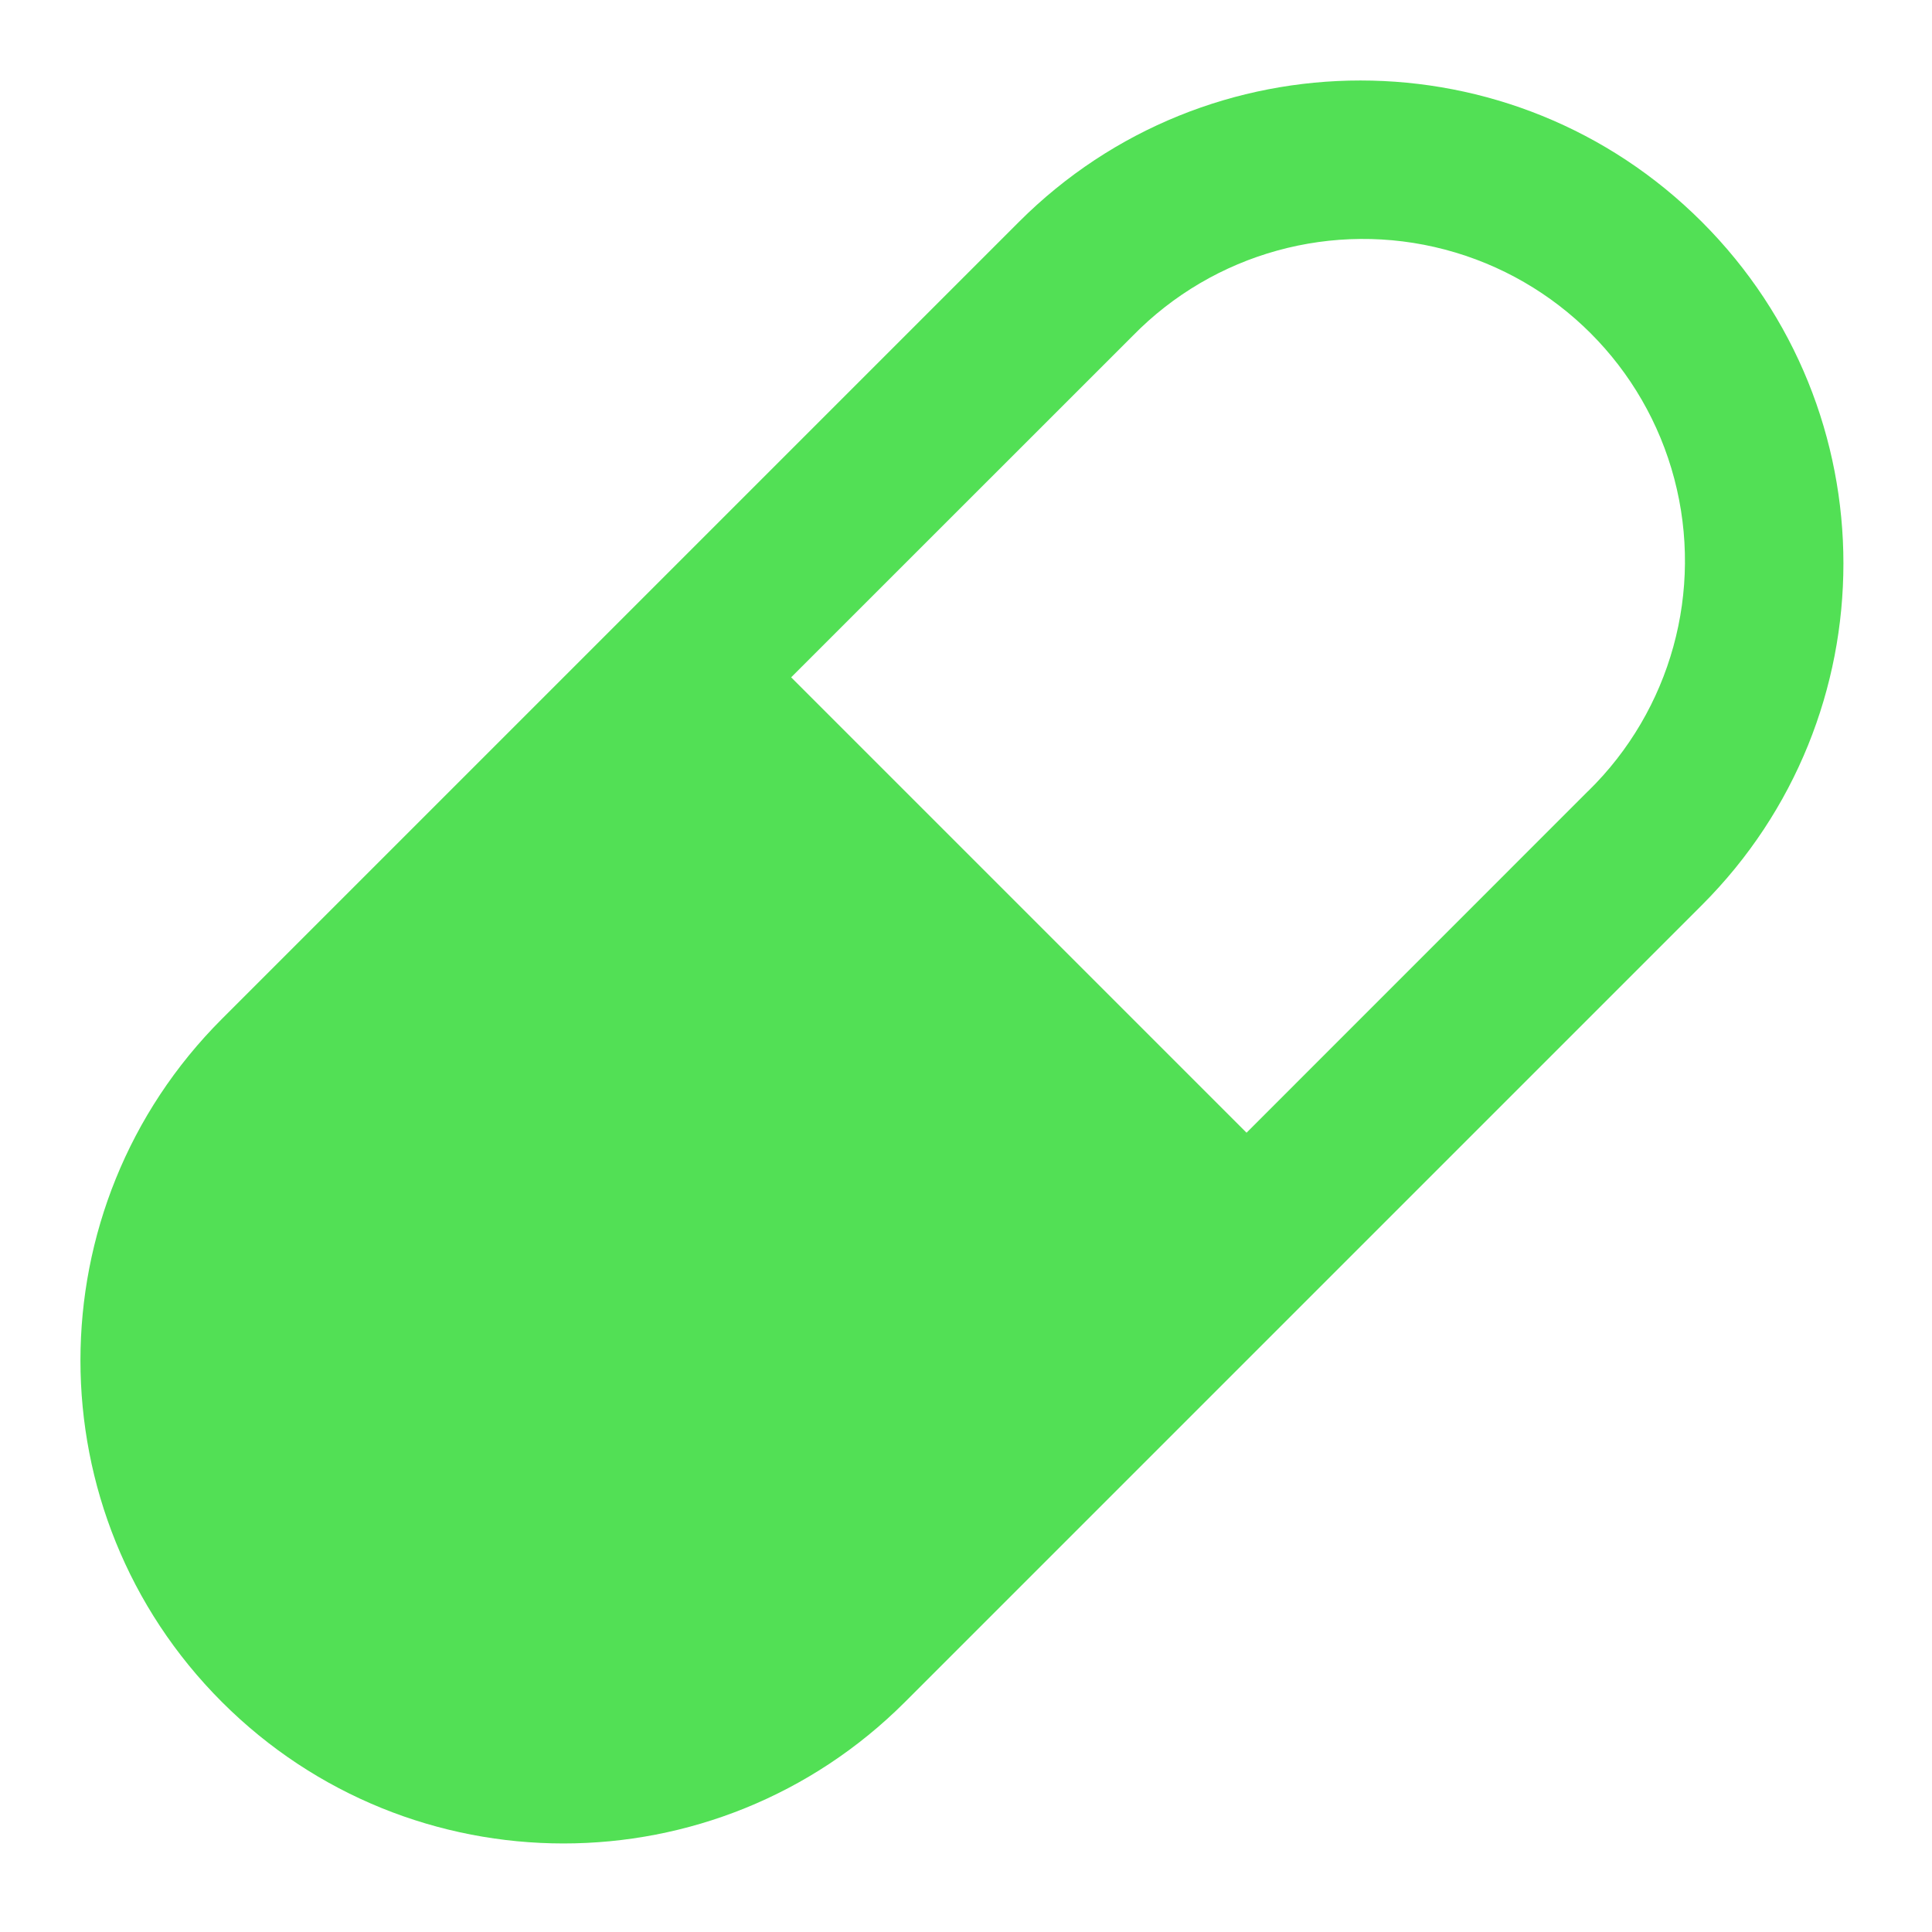
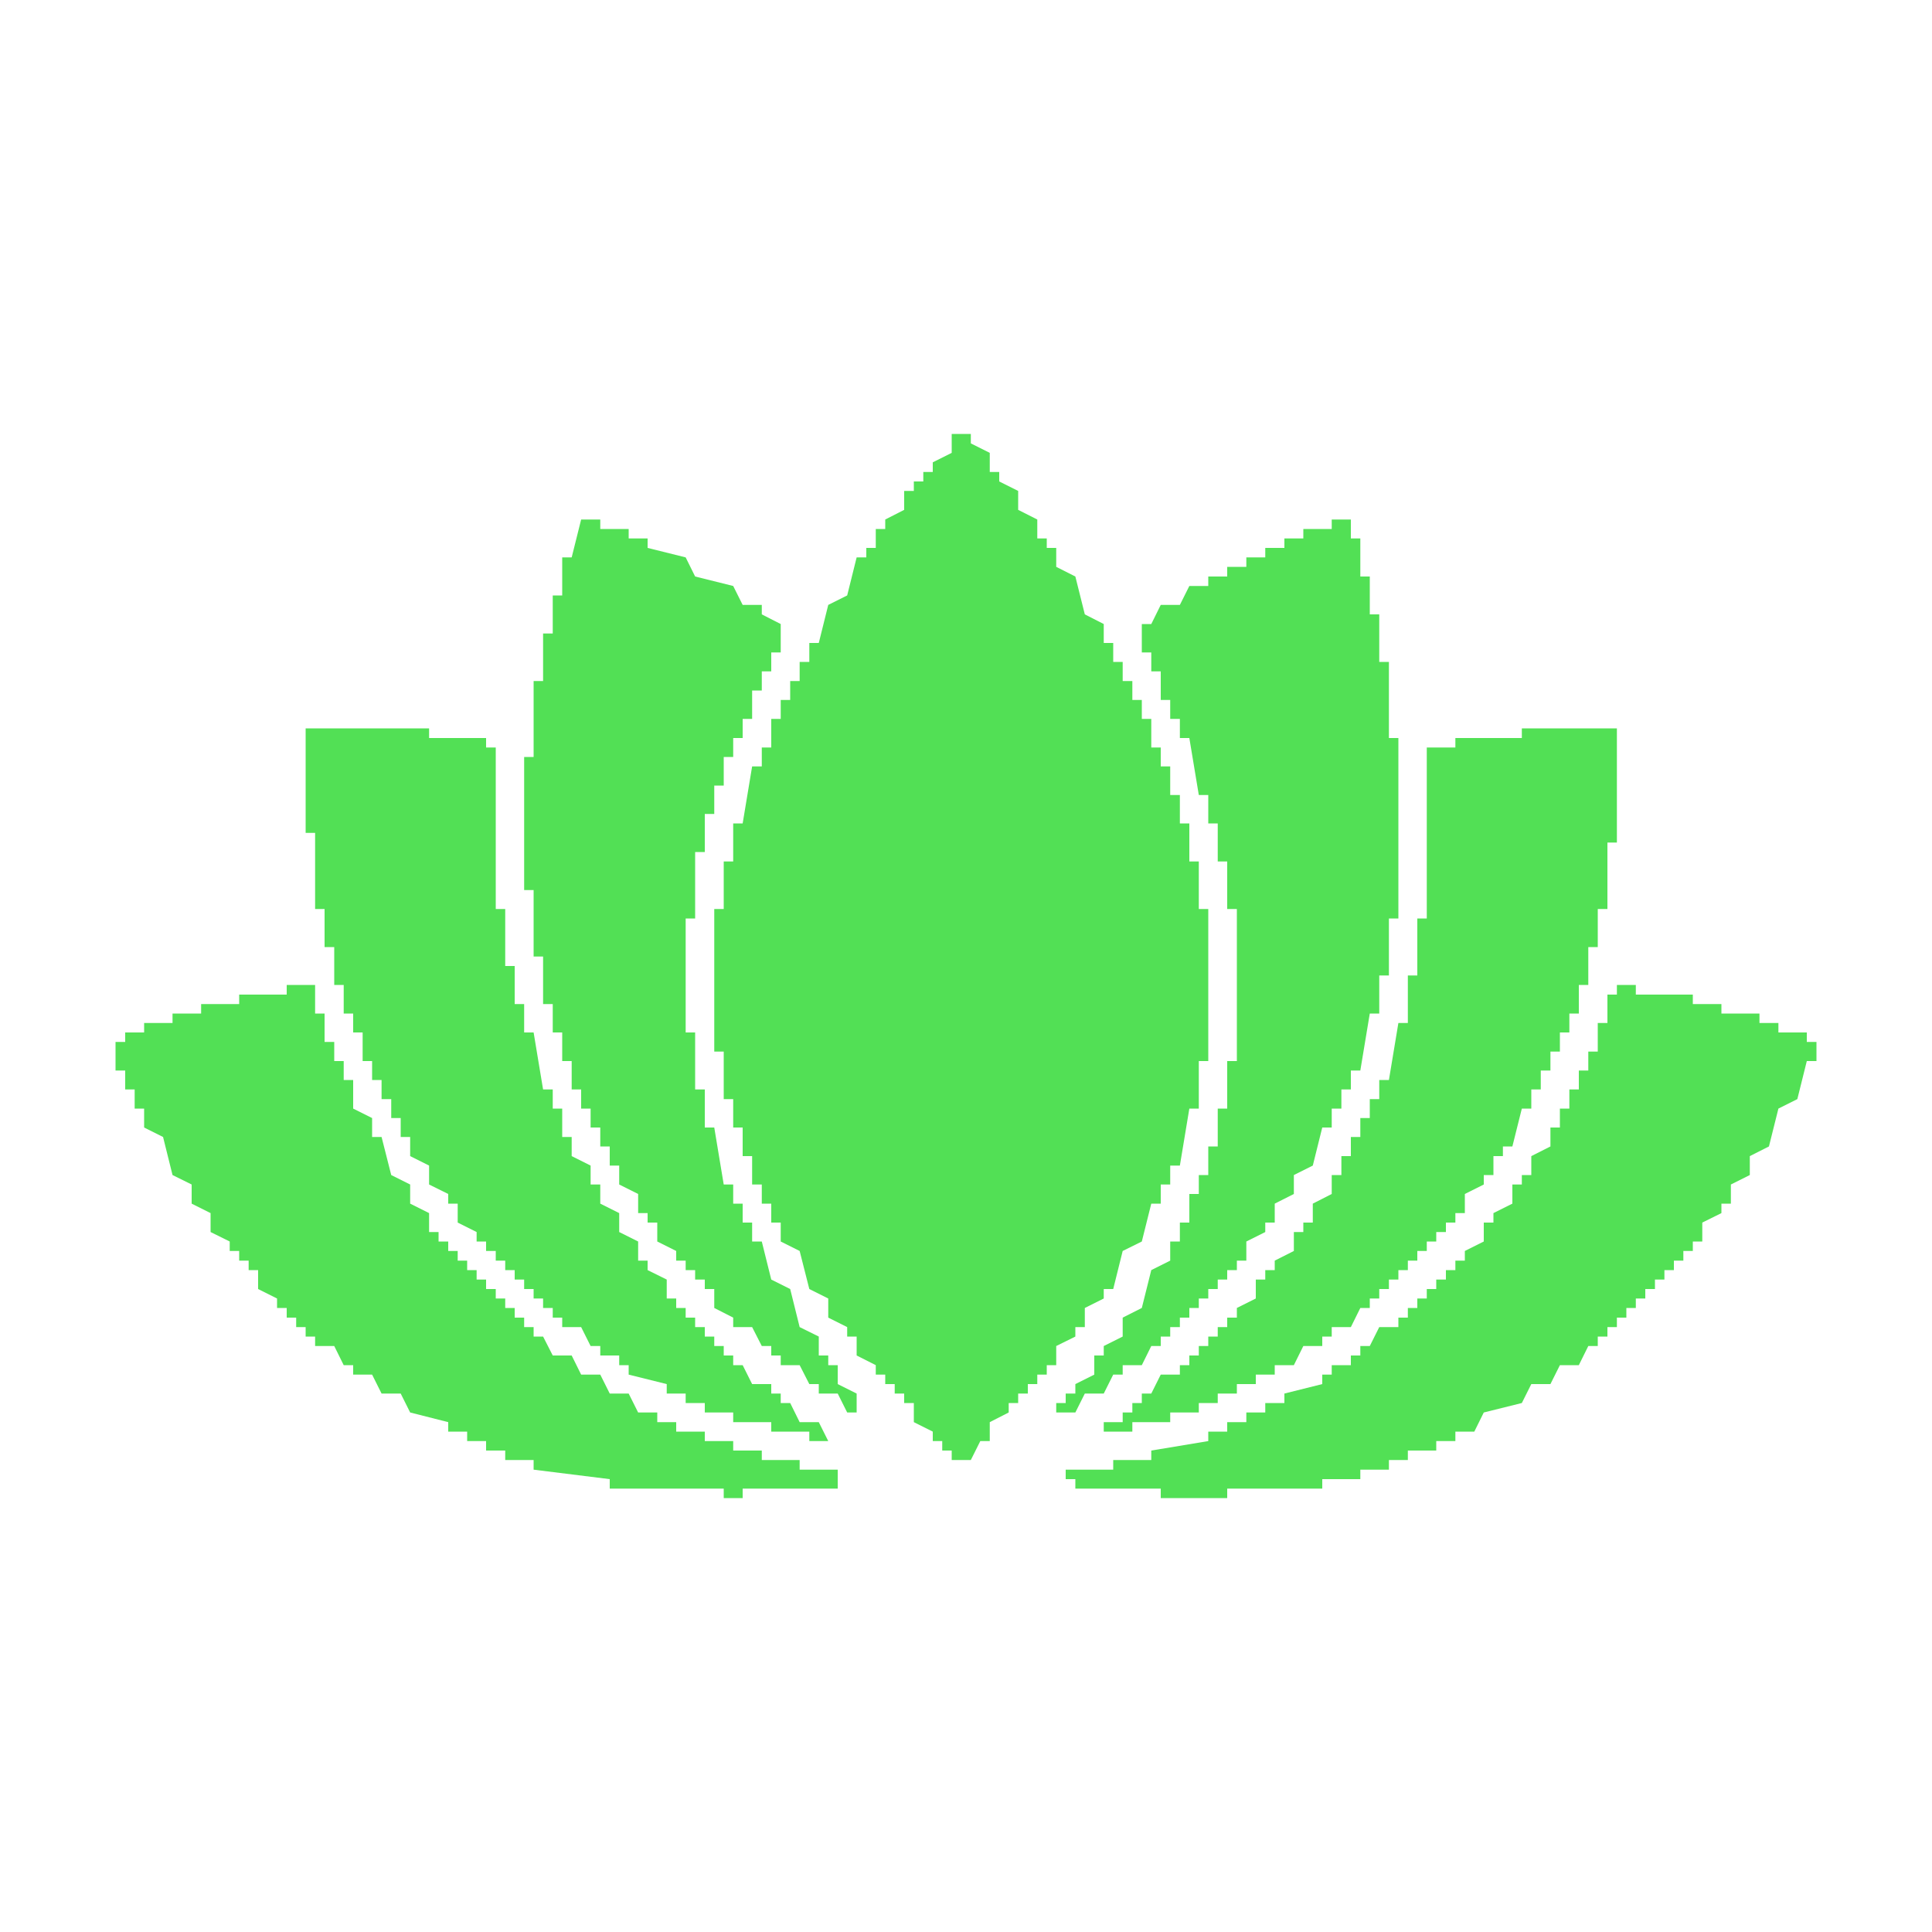
- <svg xmlns="http://www.w3.org/2000/svg" aria-hidden="true" role="img" width="64" height="64" viewBox="0 0 24 24" style="color: #52e055;">
-   <path fill="currentColor" fill-rule="evenodd" d="M12.657 2.757a6 6 0 1 1 8.485 8.486l-9.9 9.9a6 6 0 1 1-8.485-8.486zm7.07 7.071l-4.242 4.243l-5.657-5.657l4.243-4.242a4 4 0 1 1 5.657 5.656" clip-rule="evenodd" />
+ <svg xmlns="http://www.w3.org/2000/svg" width="100" height="100" viewBox="0 0 100 100" style="color: #52e055;" data-source="kh.png" data-row="4" data-column="4">
+   <path fill="currentColor" fill-rule="evenodd" d="M 49.26 22.46 L 50.25 22.46 L 50.25 22.95 L 51.23 23.44 L 51.23 24.43 L 51.72 24.43 L 51.72 24.92 L 52.7 25.41 L 52.7 26.39 L 53.69 26.89 L 53.69 27.87 L 54.18 27.87 L 54.18 28.36 L 54.67 28.36 L 54.67 29.34 L 55.66 29.84 L 56.15 31.8 L 57.13 32.3 L 57.13 33.28 L 57.62 33.28 L 57.62 34.26 L 58.11 34.26 L 58.11 35.25 L 58.61 35.25 L 58.61 36.23 L 59.1 36.23 L 59.1 37.21 L 59.59 37.21 L 59.59 38.69 L 60.08 38.69 L 60.08 39.67 L 60.57 39.67 L 60.57 41.15 L 61.07 41.15 L 61.07 42.62 L 61.56 42.62 L 61.56 44.59 L 62.05 44.59 L 62.05 47.05 L 62.54 47.05 L 62.54 54.92 L 62.05 54.92 L 62.05 57.38 L 61.56 57.38 L 61.07 60.33 L 60.57 60.33 L 60.57 61.31 L 60.08 61.31 L 60.08 62.3 L 59.59 62.3 L 59.1 64.26 L 58.11 64.75 L 57.62 66.72 L 57.13 66.72 L 57.13 67.21 L 56.15 67.7 L 56.15 68.69 L 55.66 68.69 L 55.66 69.18 L 54.67 69.67 L 54.67 70.66 L 54.18 70.66 L 54.18 71.15 L 53.69 71.15 L 53.69 71.64 L 53.2 71.64 L 53.2 72.13 L 52.7 72.13 L 52.7 72.62 L 52.21 72.62 L 52.21 73.11 L 51.23 73.61 L 51.23 74.59 L 50.74 74.59 L 50.25 75.57 L 49.26 75.57 L 49.26 75.08 L 48.77 75.08 L 48.77 74.59 L 48.28 74.59 L 48.28 74.1 L 47.3 73.61 L 47.3 72.62 L 46.8 72.62 L 46.8 72.13 L 46.31 72.13 L 46.31 71.64 L 45.82 71.64 L 45.82 71.15 L 45.33 71.15 L 45.33 70.66 L 44.34 70.16 L 44.34 69.18 L 43.85 69.18 L 43.85 68.69 L 42.87 68.2 L 42.87 67.21 L 41.89 66.72 L 41.39 64.75 L 40.41 64.26 L 40.41 63.28 L 39.92 63.28 L 39.92 62.3 L 39.43 62.3 L 39.43 61.31 L 38.93 61.31 L 38.93 59.84 L 38.44 59.84 L 38.44 58.36 L 37.95 58.36 L 37.95 56.89 L 37.46 56.89 L 37.46 54.43 L 36.97 54.43 L 36.97 47.05 L 37.46 47.05 L 37.46 44.59 L 37.95 44.59 L 37.95 42.62 L 38.44 42.62 L 38.93 39.67 L 39.43 39.67 L 39.43 38.69 L 39.92 38.69 L 39.92 37.21 L 40.41 37.21 L 40.41 36.23 L 40.9 36.23 L 40.9 35.25 L 41.39 35.25 L 41.39 34.26 L 41.89 34.26 L 41.89 33.28 L 42.38 33.28 L 42.87 31.31 L 43.85 30.82 L 44.34 28.85 L 44.84 28.85 L 44.84 28.36 L 45.33 28.36 L 45.33 27.38 L 45.82 27.38 L 45.82 26.89 L 46.8 26.39 L 46.8 25.41 L 47.3 25.41 L 47.3 24.92 L 47.79 24.92 L 47.79 24.43 L 48.28 24.43 L 48.28 23.93 L 49.26 23.44 Z M 30.08 26.89 L 31.07 26.89 L 31.07 27.38 L 32.54 27.38 L 32.54 27.87 L 33.52 27.87 L 33.52 28.36 L 35.49 28.85 L 35.98 29.84 L 37.95 30.33 L 38.44 31.31 L 39.43 31.31 L 39.43 31.8 L 40.41 32.3 L 40.41 33.77 L 39.92 33.77 L 39.92 34.75 L 39.43 34.75 L 39.43 35.74 L 38.93 35.74 L 38.93 37.21 L 38.44 37.21 L 38.44 38.2 L 37.95 38.2 L 37.95 39.18 L 37.46 39.18 L 37.46 40.66 L 36.97 40.66 L 36.97 42.13 L 36.48 42.13 L 36.48 44.1 L 35.98 44.1 L 35.98 47.54 L 35.49 47.54 L 35.49 53.44 L 35.98 53.44 L 35.98 56.39 L 36.48 56.39 L 36.48 58.36 L 36.97 58.36 L 37.46 61.31 L 37.95 61.31 L 37.95 62.3 L 38.44 62.3 L 38.44 63.28 L 38.93 63.28 L 38.93 64.26 L 39.43 64.26 L 39.92 66.23 L 40.9 66.72 L 41.39 68.69 L 42.38 69.18 L 42.38 70.16 L 42.87 70.16 L 42.87 70.66 L 43.36 70.66 L 43.36 71.64 L 44.34 72.13 L 44.34 73.11 L 43.85 73.11 L 43.36 72.13 L 42.38 72.13 L 42.38 71.64 L 41.89 71.64 L 41.39 70.66 L 40.41 70.66 L 40.41 70.16 L 39.92 70.16 L 39.92 69.67 L 39.43 69.67 L 38.93 68.69 L 37.95 68.69 L 37.95 68.2 L 36.97 67.7 L 36.97 66.72 L 36.48 66.72 L 36.48 66.23 L 35.98 66.23 L 35.98 65.74 L 35.49 65.74 L 35.49 65.25 L 35 65.25 L 35 64.75 L 34.02 64.26 L 34.02 63.28 L 33.52 63.28 L 33.52 62.79 L 33.03 62.79 L 33.03 61.8 L 32.05 61.31 L 32.05 60.33 L 31.56 60.33 L 31.56 59.34 L 31.07 59.34 L 31.07 58.36 L 30.57 58.36 L 30.57 57.38 L 30.08 57.38 L 30.08 56.39 L 29.59 56.39 L 29.59 54.92 L 29.1 54.92 L 29.1 53.44 L 28.61 53.44 L 28.61 51.97 L 28.11 51.97 L 28.11 49.51 L 27.62 49.51 L 27.62 46.07 L 27.13 46.07 L 27.13 39.18 L 27.62 39.18 L 27.62 35.25 L 28.11 35.25 L 28.11 32.79 L 28.61 32.79 L 28.61 30.82 L 29.1 30.82 L 29.1 28.85 L 29.59 28.85 Z M 68.93 26.89 L 69.92 26.89 L 69.92 27.87 L 70.41 27.87 L 70.41 29.84 L 70.9 29.84 L 70.9 31.8 L 71.39 31.8 L 71.39 34.26 L 71.89 34.26 L 71.89 38.2 L 72.38 38.2 L 72.38 47.54 L 71.89 47.54 L 71.89 50.49 L 71.39 50.49 L 71.39 52.46 L 70.9 52.46 L 70.41 55.41 L 69.92 55.41 L 69.92 56.39 L 69.43 56.39 L 69.43 57.38 L 68.93 57.38 L 68.93 58.36 L 68.44 58.36 L 67.95 60.33 L 66.97 60.82 L 66.97 61.8 L 65.98 62.3 L 65.98 63.28 L 65.49 63.28 L 65.49 63.77 L 64.51 64.26 L 64.51 65.25 L 64.02 65.25 L 64.02 65.74 L 63.52 65.74 L 63.52 66.23 L 63.03 66.23 L 63.03 66.72 L 62.54 66.72 L 62.54 67.21 L 62.05 67.21 L 62.05 67.7 L 61.56 67.7 L 61.56 68.2 L 61.07 68.2 L 61.07 68.69 L 60.57 68.69 L 60.57 69.18 L 60.08 69.18 L 60.08 69.67 L 59.59 69.67 L 59.1 70.66 L 58.11 70.66 L 58.11 71.15 L 57.62 71.15 L 57.13 72.13 L 56.15 72.13 L 55.66 73.11 L 54.67 73.11 L 54.67 72.62 L 55.16 72.62 L 55.16 72.13 L 55.66 72.13 L 55.66 71.64 L 56.64 71.15 L 56.64 70.16 L 57.13 70.16 L 57.13 69.67 L 58.11 69.18 L 58.11 68.2 L 59.1 67.7 L 59.59 65.74 L 60.57 65.25 L 60.57 64.26 L 61.07 64.26 L 61.07 63.28 L 61.56 63.28 L 61.56 61.8 L 62.05 61.8 L 62.05 60.82 L 62.54 60.82 L 62.54 59.34 L 63.03 59.34 L 63.03 57.38 L 63.52 57.38 L 63.52 54.92 L 64.02 54.92 L 64.02 47.05 L 63.52 47.05 L 63.52 44.59 L 63.03 44.59 L 63.03 42.62 L 62.54 42.62 L 62.54 41.15 L 62.05 41.15 L 61.56 38.2 L 61.07 38.2 L 61.07 37.21 L 60.57 37.21 L 60.57 36.23 L 60.08 36.23 L 60.08 34.75 L 59.59 34.75 L 59.59 33.77 L 59.1 33.77 L 59.1 32.3 L 59.59 32.3 L 60.08 31.31 L 61.07 31.31 L 61.56 30.33 L 62.54 30.33 L 62.54 29.84 L 63.52 29.84 L 63.52 29.34 L 64.51 29.34 L 64.51 28.85 L 65.49 28.85 L 65.49 28.36 L 66.48 28.36 L 66.48 27.87 L 67.46 27.87 L 67.46 27.38 L 68.93 27.38 Z M 15.82 37.7 L 22.21 37.7 L 22.21 38.2 L 25.16 38.2 L 25.16 38.69 L 25.66 38.69 L 25.66 47.05 L 26.15 47.05 L 26.15 50 L 26.64 50 L 26.64 51.97 L 27.13 51.97 L 27.13 53.44 L 27.62 53.44 L 28.11 56.39 L 28.61 56.39 L 28.61 57.38 L 29.1 57.38 L 29.1 58.85 L 29.59 58.85 L 29.59 59.84 L 30.57 60.33 L 30.57 61.31 L 31.07 61.31 L 31.07 62.3 L 32.05 62.79 L 32.05 63.77 L 33.03 64.26 L 33.03 65.25 L 33.52 65.25 L 33.52 65.74 L 34.51 66.23 L 34.51 67.21 L 35 67.21 L 35 67.7 L 35.49 67.7 L 35.49 68.2 L 35.98 68.2 L 35.98 68.69 L 36.48 68.69 L 36.48 69.18 L 36.97 69.18 L 36.97 69.67 L 37.46 69.67 L 37.46 70.16 L 37.95 70.16 L 37.95 70.66 L 38.44 70.66 L 38.93 71.64 L 39.92 71.64 L 39.92 72.13 L 40.41 72.13 L 40.41 72.62 L 40.9 72.62 L 41.39 73.61 L 42.38 73.61 L 42.87 74.59 L 41.89 74.59 L 41.89 74.1 L 39.92 74.1 L 39.92 73.61 L 37.95 73.61 L 37.95 73.11 L 36.48 73.11 L 36.48 72.62 L 35.49 72.62 L 35.49 72.13 L 34.51 72.13 L 34.51 71.64 L 32.54 71.15 L 32.54 70.66 L 32.05 70.66 L 32.05 70.16 L 31.07 70.16 L 31.07 69.67 L 30.57 69.67 L 30.08 68.69 L 29.1 68.69 L 29.1 68.2 L 28.61 68.2 L 28.61 67.7 L 28.11 67.7 L 28.11 67.21 L 27.62 67.21 L 27.62 66.72 L 27.13 66.72 L 27.13 66.23 L 26.64 66.23 L 26.64 65.74 L 26.15 65.74 L 26.15 65.25 L 25.66 65.25 L 25.66 64.75 L 25.16 64.75 L 25.16 64.26 L 24.67 64.26 L 24.67 63.77 L 23.69 63.28 L 23.69 62.3 L 23.2 62.3 L 23.2 61.8 L 22.21 61.31 L 22.21 60.33 L 21.23 59.84 L 21.23 58.85 L 20.74 58.85 L 20.74 57.87 L 20.25 57.87 L 20.25 56.89 L 19.75 56.89 L 19.75 55.9 L 19.26 55.9 L 19.26 54.92 L 18.77 54.92 L 18.77 53.44 L 18.28 53.44 L 18.28 52.46 L 17.79 52.46 L 17.79 50.98 L 17.3 50.98 L 17.3 49.02 L 16.8 49.02 L 16.8 47.05 L 16.31 47.05 L 16.31 43.11 L 15.82 43.11 Z M 78.77 37.7 L 83.69 37.7 L 83.69 43.61 L 83.2 43.61 L 83.2 47.05 L 82.7 47.05 L 82.7 49.02 L 82.21 49.02 L 82.21 50.98 L 81.72 50.98 L 81.72 52.46 L 81.23 52.46 L 81.23 53.44 L 80.74 53.44 L 80.74 54.43 L 80.25 54.43 L 80.25 55.41 L 79.75 55.41 L 79.75 56.39 L 79.26 56.39 L 79.26 57.38 L 78.77 57.38 L 78.28 59.34 L 77.79 59.34 L 77.79 59.84 L 77.3 59.84 L 77.3 60.82 L 76.8 60.82 L 76.8 61.31 L 75.82 61.8 L 75.82 62.79 L 75.33 62.79 L 75.33 63.28 L 74.84 63.28 L 74.84 63.77 L 74.34 63.77 L 74.34 64.26 L 73.85 64.26 L 73.85 64.75 L 73.36 64.75 L 73.36 65.25 L 72.87 65.25 L 72.87 65.74 L 72.38 65.74 L 72.38 66.23 L 71.89 66.23 L 71.89 66.72 L 71.39 66.72 L 71.39 67.21 L 70.9 67.21 L 70.9 67.7 L 70.41 67.7 L 69.92 68.69 L 68.93 68.69 L 68.93 69.18 L 68.44 69.18 L 68.44 69.67 L 67.46 69.67 L 66.97 70.66 L 65.98 70.66 L 65.98 71.15 L 65 71.15 L 65 71.64 L 64.02 71.64 L 64.02 72.13 L 63.03 72.13 L 63.03 72.62 L 62.05 72.62 L 62.05 73.11 L 60.57 73.11 L 60.57 73.61 L 58.61 73.61 L 58.61 74.1 L 57.13 74.1 L 57.13 73.61 L 58.11 73.61 L 58.11 73.11 L 58.61 73.11 L 58.61 72.62 L 59.1 72.62 L 59.1 72.13 L 59.59 72.13 L 60.08 71.15 L 61.07 71.15 L 61.07 70.66 L 61.56 70.66 L 61.56 70.16 L 62.05 70.16 L 62.05 69.67 L 62.54 69.67 L 62.54 69.18 L 63.03 69.18 L 63.03 68.69 L 63.52 68.69 L 63.52 68.2 L 64.02 68.2 L 64.02 67.7 L 65 67.21 L 65 66.23 L 65.49 66.23 L 65.49 65.74 L 65.98 65.74 L 65.98 65.25 L 66.97 64.75 L 66.97 63.77 L 67.46 63.77 L 67.46 63.28 L 67.95 63.28 L 67.95 62.3 L 68.93 61.8 L 68.93 60.82 L 69.43 60.82 L 69.43 59.84 L 69.92 59.84 L 69.92 58.85 L 70.41 58.85 L 70.41 57.87 L 70.9 57.87 L 70.9 56.89 L 71.39 56.89 L 71.39 55.9 L 71.89 55.9 L 72.38 52.95 L 72.87 52.95 L 72.87 50.49 L 73.36 50.49 L 73.36 47.54 L 73.85 47.54 L 73.85 38.69 L 75.33 38.69 L 75.33 38.2 L 78.77 38.2 Z M 14.84 50.98 L 16.31 50.98 L 16.31 52.46 L 16.8 52.46 L 16.8 53.93 L 17.3 53.93 L 17.3 54.92 L 17.79 54.92 L 17.79 55.9 L 18.28 55.9 L 18.28 57.38 L 19.26 57.87 L 19.26 58.85 L 19.75 58.85 L 20.25 60.82 L 21.23 61.31 L 21.23 62.3 L 22.21 62.79 L 22.21 63.77 L 22.7 63.77 L 22.7 64.26 L 23.2 64.26 L 23.2 64.75 L 23.69 64.75 L 23.69 65.25 L 24.18 65.25 L 24.18 65.74 L 24.67 65.74 L 24.67 66.23 L 25.16 66.23 L 25.16 66.72 L 25.66 66.72 L 25.66 67.21 L 26.15 67.21 L 26.15 67.7 L 26.64 67.7 L 26.64 68.2 L 27.13 68.2 L 27.13 68.69 L 27.62 68.69 L 27.62 69.18 L 28.11 69.18 L 28.61 70.16 L 29.59 70.16 L 30.08 71.15 L 31.07 71.15 L 31.56 72.13 L 32.54 72.13 L 33.03 73.11 L 34.02 73.11 L 34.02 73.61 L 35 73.61 L 35 74.1 L 36.48 74.1 L 36.48 74.59 L 37.95 74.59 L 37.95 75.08 L 39.43 75.08 L 39.43 75.57 L 41.39 75.57 L 41.39 76.07 L 43.36 76.07 L 43.36 77.05 L 38.44 77.05 L 38.44 77.54 L 37.46 77.54 L 37.46 77.05 L 31.56 77.05 L 31.56 76.56 L 27.62 76.07 L 27.62 75.57 L 26.15 75.57 L 26.15 75.08 L 25.16 75.08 L 25.16 74.59 L 24.18 74.59 L 24.18 74.1 L 23.2 74.1 L 23.2 73.61 L 21.23 73.11 L 20.74 72.13 L 19.75 72.13 L 19.26 71.15 L 18.28 71.15 L 18.28 70.66 L 17.79 70.66 L 17.3 69.67 L 16.31 69.67 L 16.31 69.18 L 15.82 69.18 L 15.82 68.69 L 15.33 68.69 L 15.33 68.2 L 14.84 68.2 L 14.84 67.7 L 14.34 67.7 L 14.34 67.21 L 13.36 66.72 L 13.36 65.74 L 12.87 65.74 L 12.87 65.25 L 12.38 65.25 L 12.38 64.75 L 11.89 64.75 L 11.89 64.26 L 10.9 63.77 L 10.9 62.79 L 9.92 62.3 L 9.92 61.31 L 8.93 60.82 L 8.44 58.85 L 7.46 58.36 L 7.46 57.38 L 6.97 57.38 L 6.97 56.39 L 6.48 56.39 L 6.48 55.41 L 5.98 55.41 L 5.98 53.93 L 6.48 53.93 L 6.48 53.44 L 7.46 53.44 L 7.46 52.95 L 8.93 52.95 L 8.93 52.46 L 10.41 52.46 L 10.41 51.97 L 12.38 51.97 L 12.38 51.48 L 14.84 51.48 Z M 83.69 50.98 L 84.67 50.98 L 84.67 51.48 L 87.62 51.48 L 87.62 51.97 L 89.1 51.97 L 89.1 52.46 L 91.07 52.46 L 91.07 52.95 L 92.05 52.95 L 92.05 53.44 L 93.52 53.44 L 93.52 53.93 L 94.02 53.93 L 94.02 54.92 L 93.52 54.92 L 93.03 56.89 L 92.05 57.38 L 91.56 59.34 L 90.57 59.84 L 90.57 60.82 L 89.59 61.31 L 89.59 62.3 L 89.1 62.3 L 89.1 62.79 L 88.11 63.28 L 88.11 64.26 L 87.62 64.26 L 87.62 64.75 L 87.13 64.75 L 87.13 65.25 L 86.64 65.25 L 86.64 65.74 L 86.15 65.74 L 86.15 66.23 L 85.66 66.23 L 85.66 66.72 L 85.16 66.72 L 85.16 67.21 L 84.67 67.21 L 84.67 67.7 L 84.18 67.7 L 84.18 68.2 L 83.69 68.2 L 83.69 68.69 L 83.2 68.69 L 83.2 69.18 L 82.7 69.18 L 82.7 69.67 L 82.21 69.67 L 81.72 70.66 L 80.74 70.66 L 80.25 71.64 L 79.26 71.64 L 78.77 72.62 L 76.8 73.11 L 76.31 74.1 L 75.33 74.1 L 75.33 74.59 L 74.34 74.59 L 74.34 75.08 L 72.87 75.08 L 72.87 75.57 L 71.89 75.57 L 71.89 76.07 L 70.41 76.07 L 70.41 76.56 L 68.44 76.56 L 68.44 77.05 L 63.52 77.05 L 63.52 77.54 L 60.08 77.54 L 60.08 77.05 L 55.66 77.05 L 55.66 76.56 L 55.16 76.56 L 55.16 76.07 L 57.62 76.07 L 57.62 75.57 L 59.59 75.57 L 59.59 75.08 L 62.54 74.59 L 62.54 74.1 L 63.52 74.1 L 63.52 73.61 L 64.51 73.61 L 64.51 73.11 L 65.49 73.11 L 65.49 72.62 L 66.48 72.62 L 66.48 72.13 L 68.44 71.64 L 68.44 71.15 L 68.93 71.15 L 68.93 70.66 L 69.92 70.66 L 69.92 70.16 L 70.41 70.16 L 70.41 69.67 L 70.9 69.67 L 71.39 68.69 L 72.38 68.69 L 72.38 68.2 L 72.87 68.2 L 72.87 67.7 L 73.36 67.7 L 73.36 67.21 L 73.85 67.21 L 73.85 66.72 L 74.34 66.72 L 74.34 66.23 L 74.84 66.23 L 74.84 65.74 L 75.33 65.74 L 75.33 65.25 L 75.82 65.25 L 75.82 64.75 L 76.8 64.26 L 76.8 63.28 L 77.3 63.28 L 77.3 62.79 L 78.28 62.3 L 78.28 61.31 L 78.77 61.31 L 78.77 60.82 L 79.26 60.82 L 79.26 59.84 L 80.25 59.34 L 80.25 58.36 L 80.74 58.36 L 80.74 57.38 L 81.23 57.38 L 81.23 56.39 L 81.72 56.39 L 81.72 55.41 L 82.21 55.41 L 82.21 54.43 L 82.7 54.43 L 82.7 52.95 L 83.2 52.95 L 83.2 51.48 L 83.69 51.48 Z" />
</svg>
